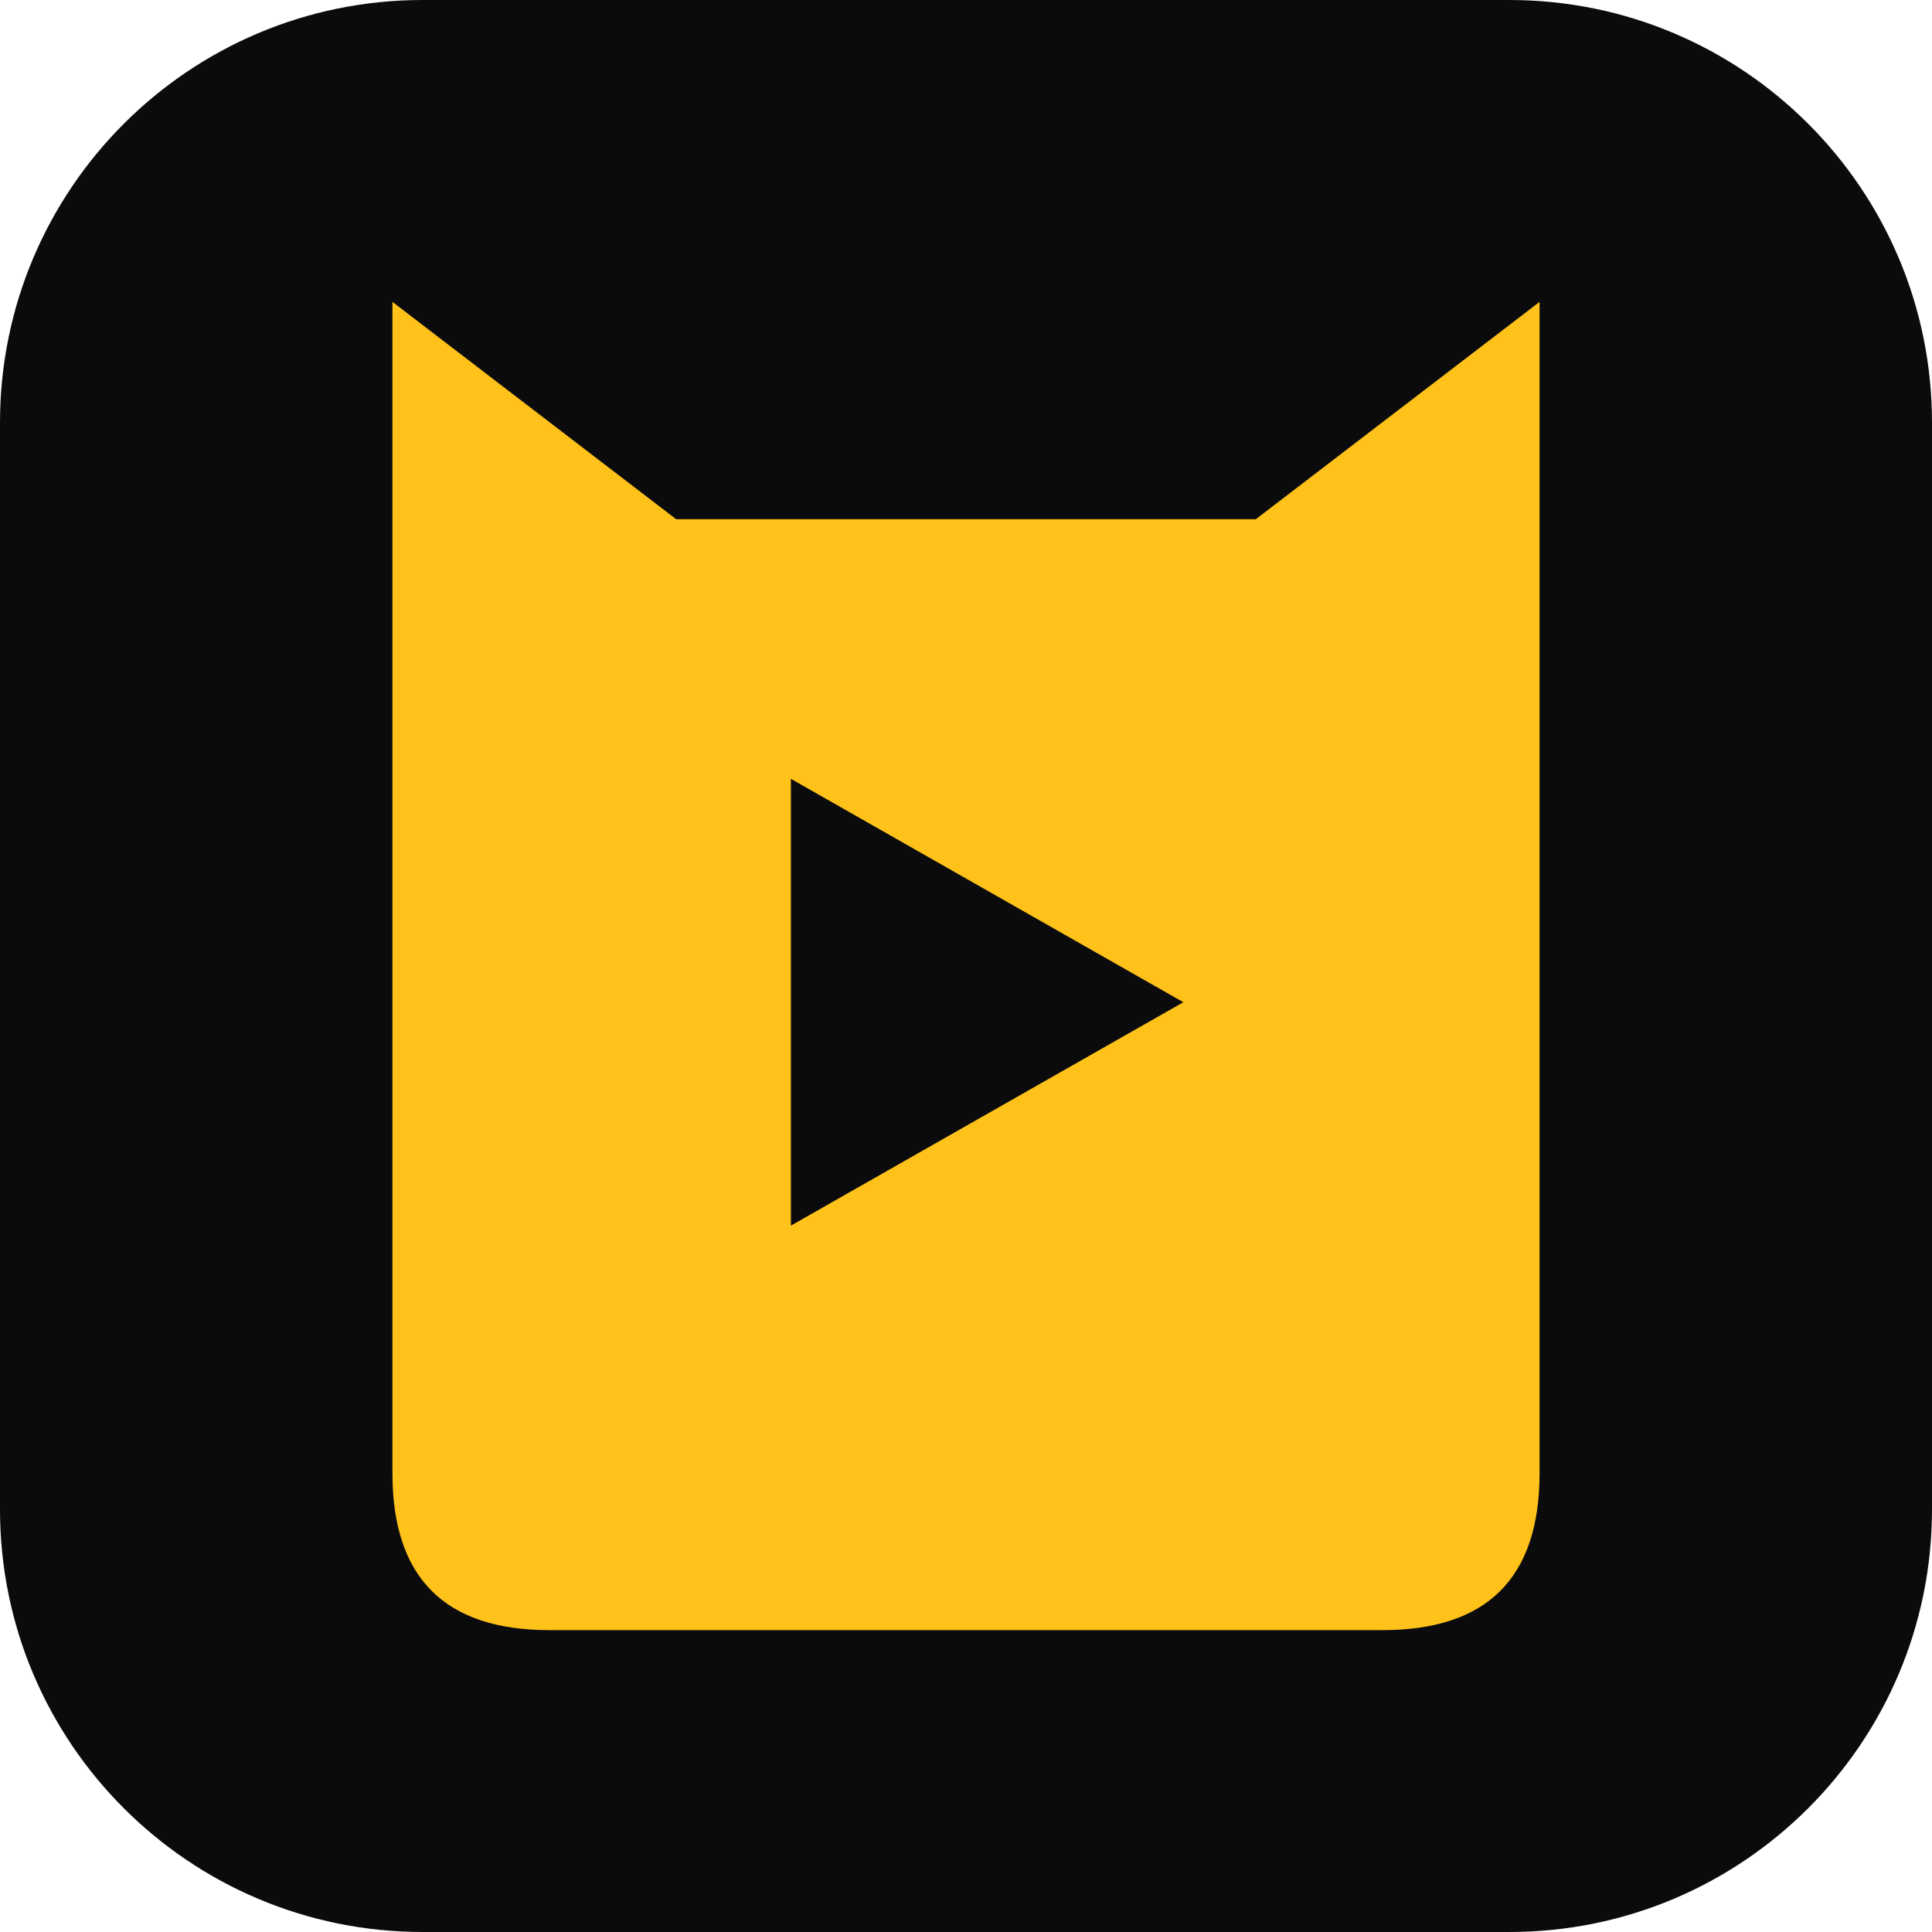
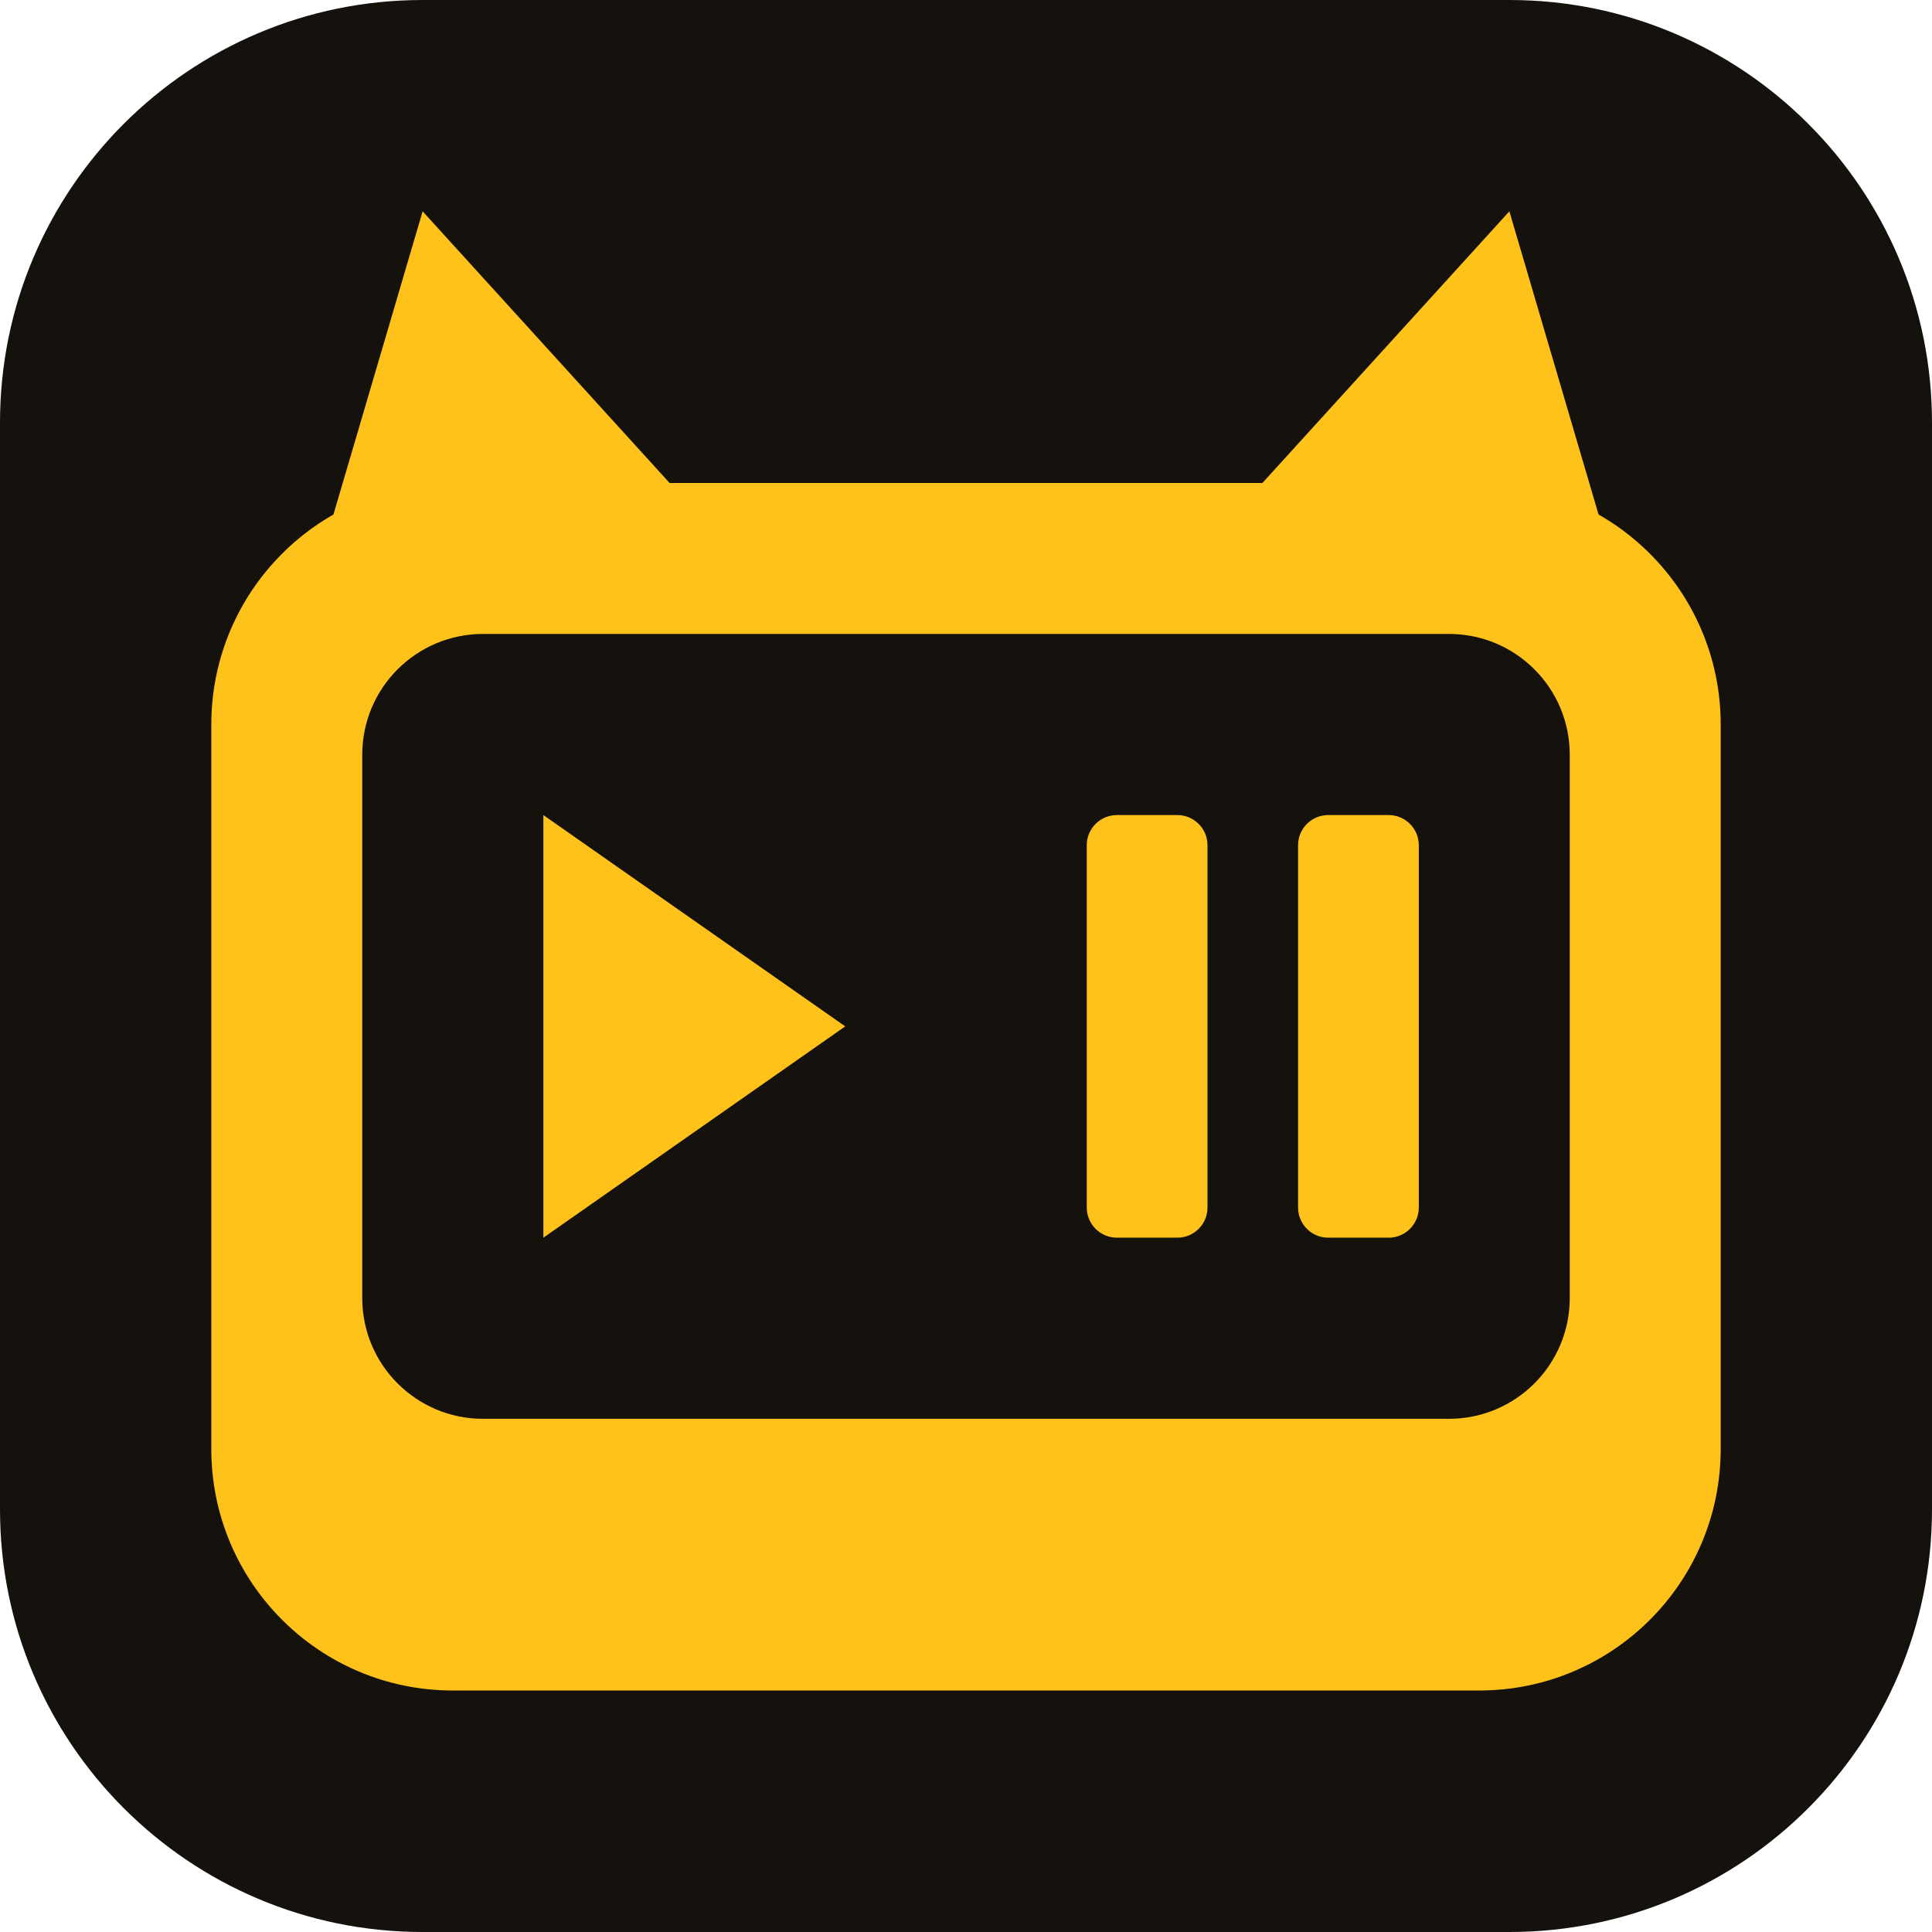
<svg xmlns="http://www.w3.org/2000/svg" viewBox="0 0 32 32">
-   <rect width="32" height="32" rx="7" fill="#0B0B0D" />
-   <path fill="#FFC21A" fill-rule="evenodd" d="M6.5 5L11.2 8.6H20.8L25.5 5V24.4Q25.5 27 22.9 27H9.1Q6.5 27 6.5 24.4ZM13.1 12.9L19.6 16.6L13.1 20.3Z" />
+   <rect width="32" height="32" rx="7" fill="#15110D" />
+   <path d="M4.5 12 7 3.5l5 5.5Zm23 0L25 3.5 20 9Z" fill="#FFC21A" />
+   <rect x="3.5" y="8" width="25" height="20" rx="4" fill="#FFC21A" />
+   <rect x="6" y="10.5" width="20" height="13" rx="2" fill="#15110D" />
+   <path d="M9 13.5 14 17l-5 3.5Z" fill="#FFC21A" />
+   <rect x="18" y="13.5" width="2" height="7" rx=".5" fill="#FFC21A" />
+   <rect x="21.5" y="13.5" width="2" height="7" rx=".5" fill="#FFC21A" />
</svg>
